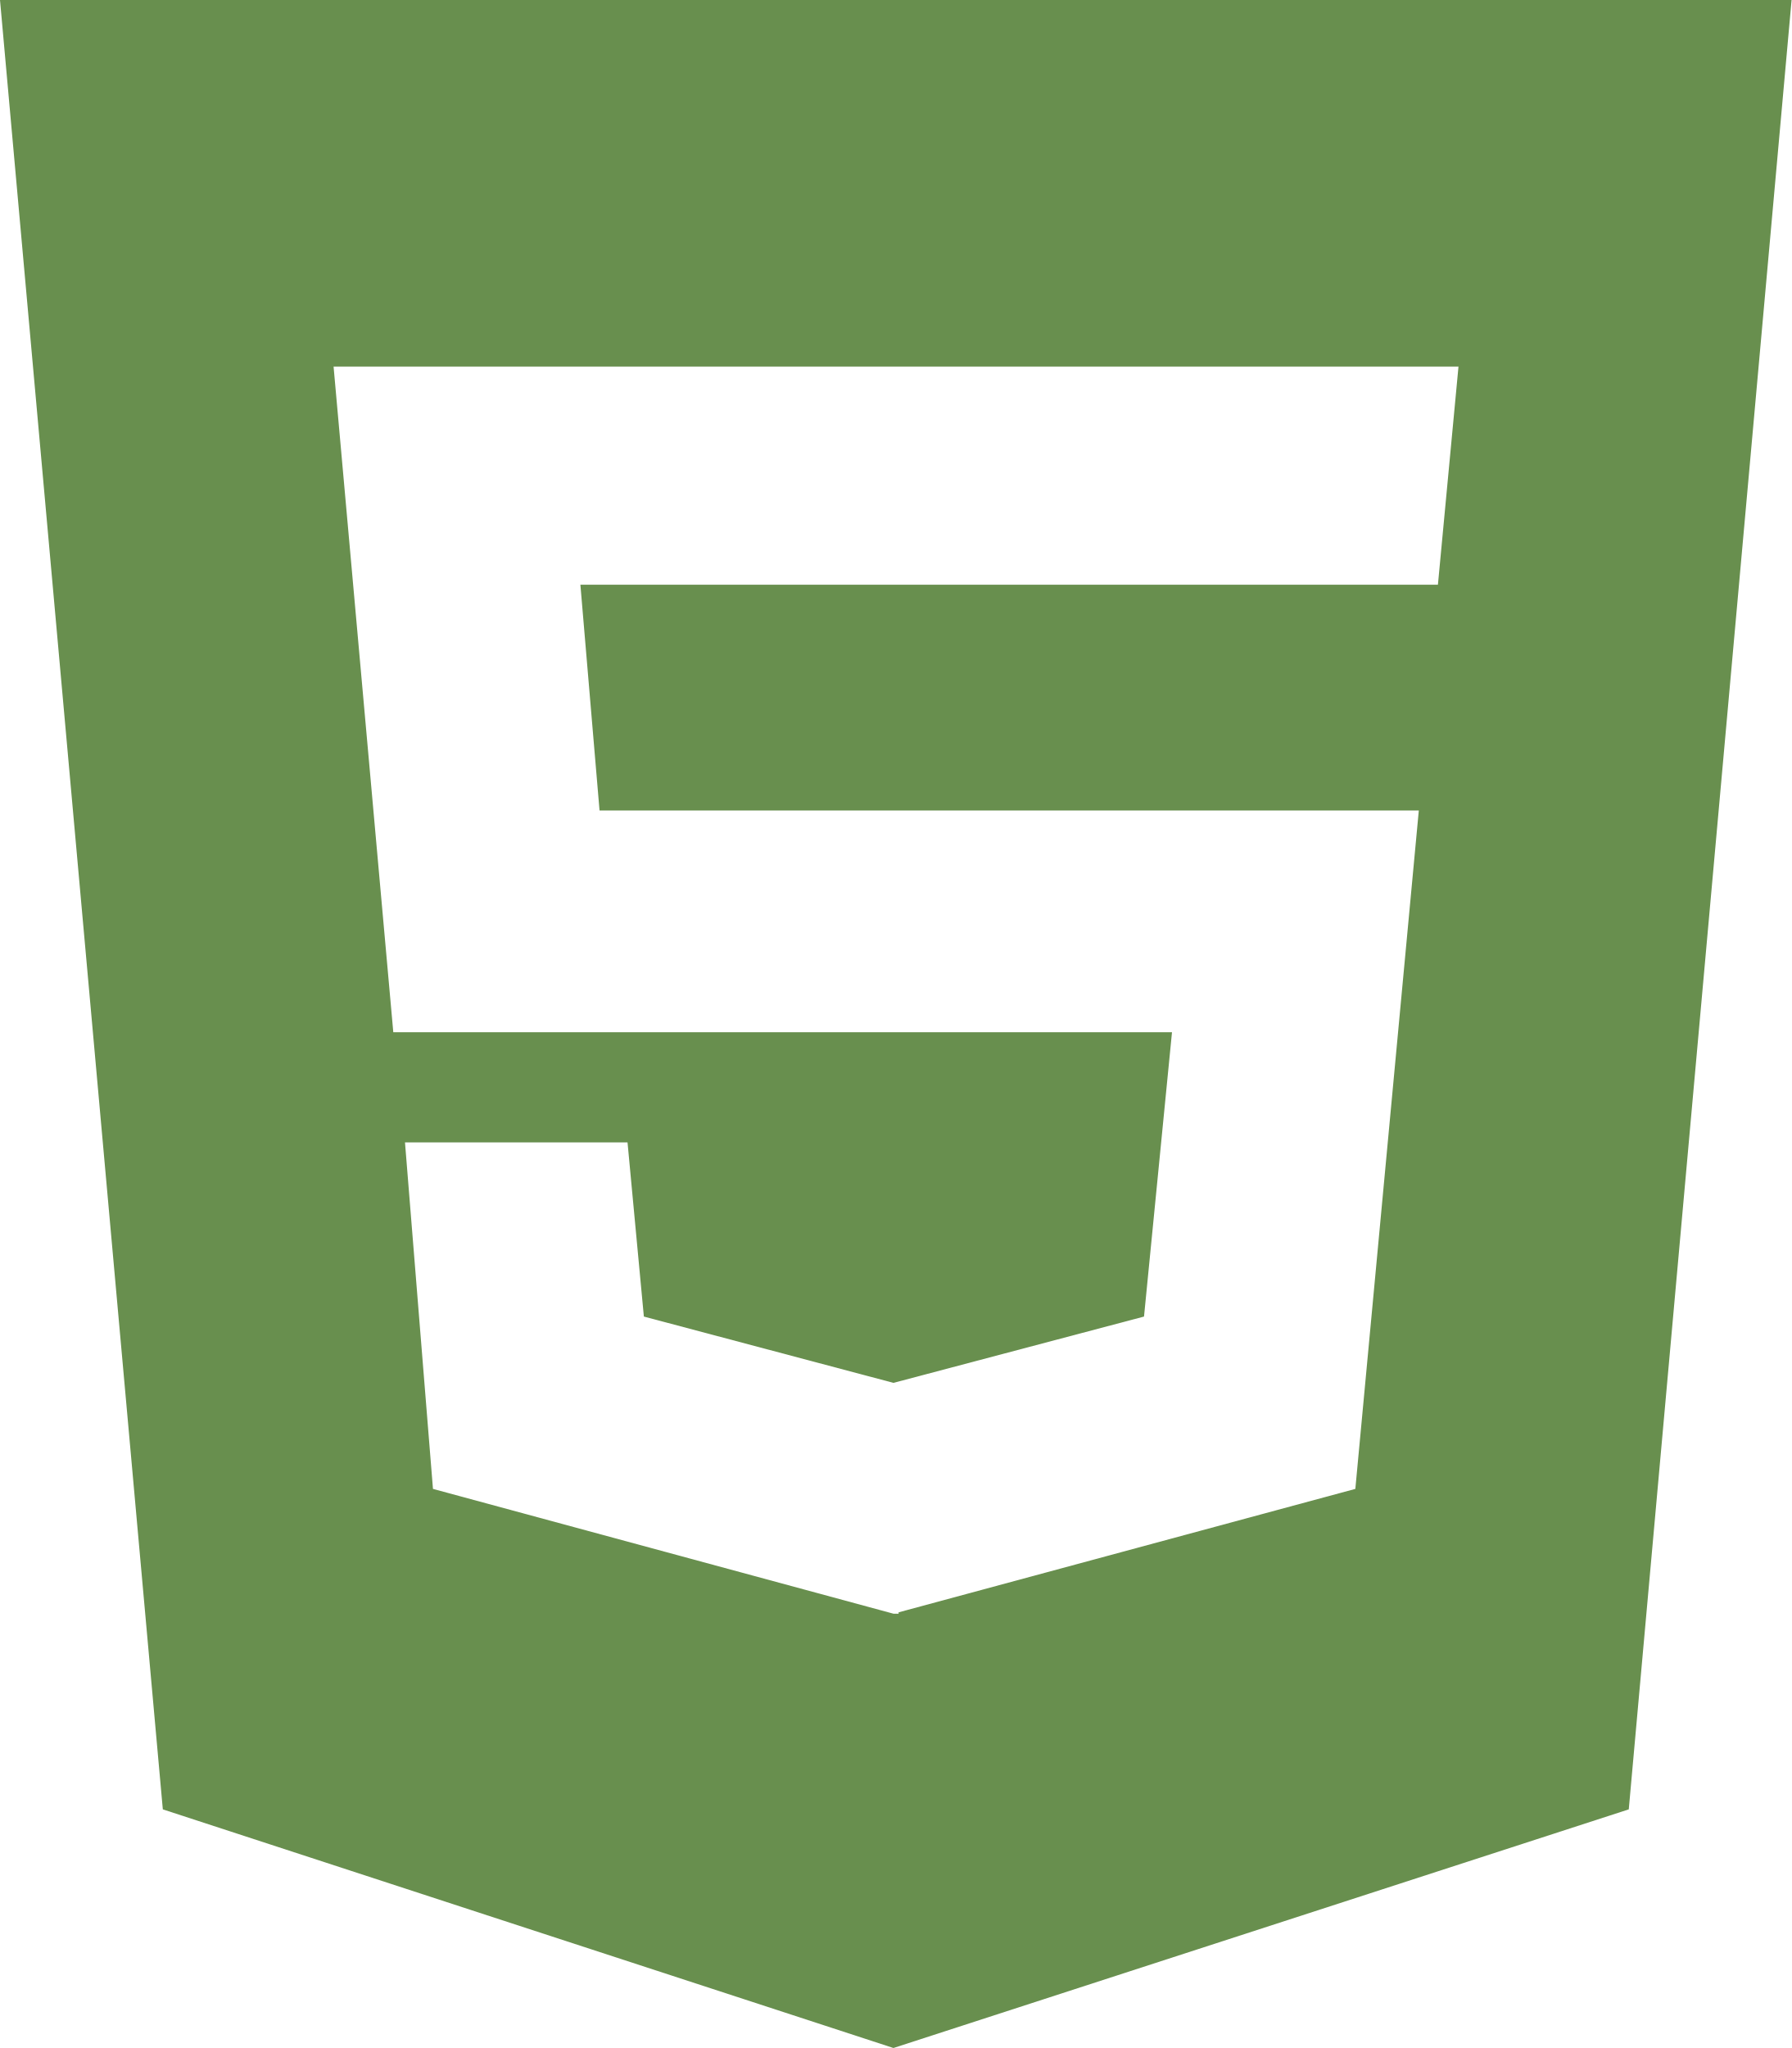
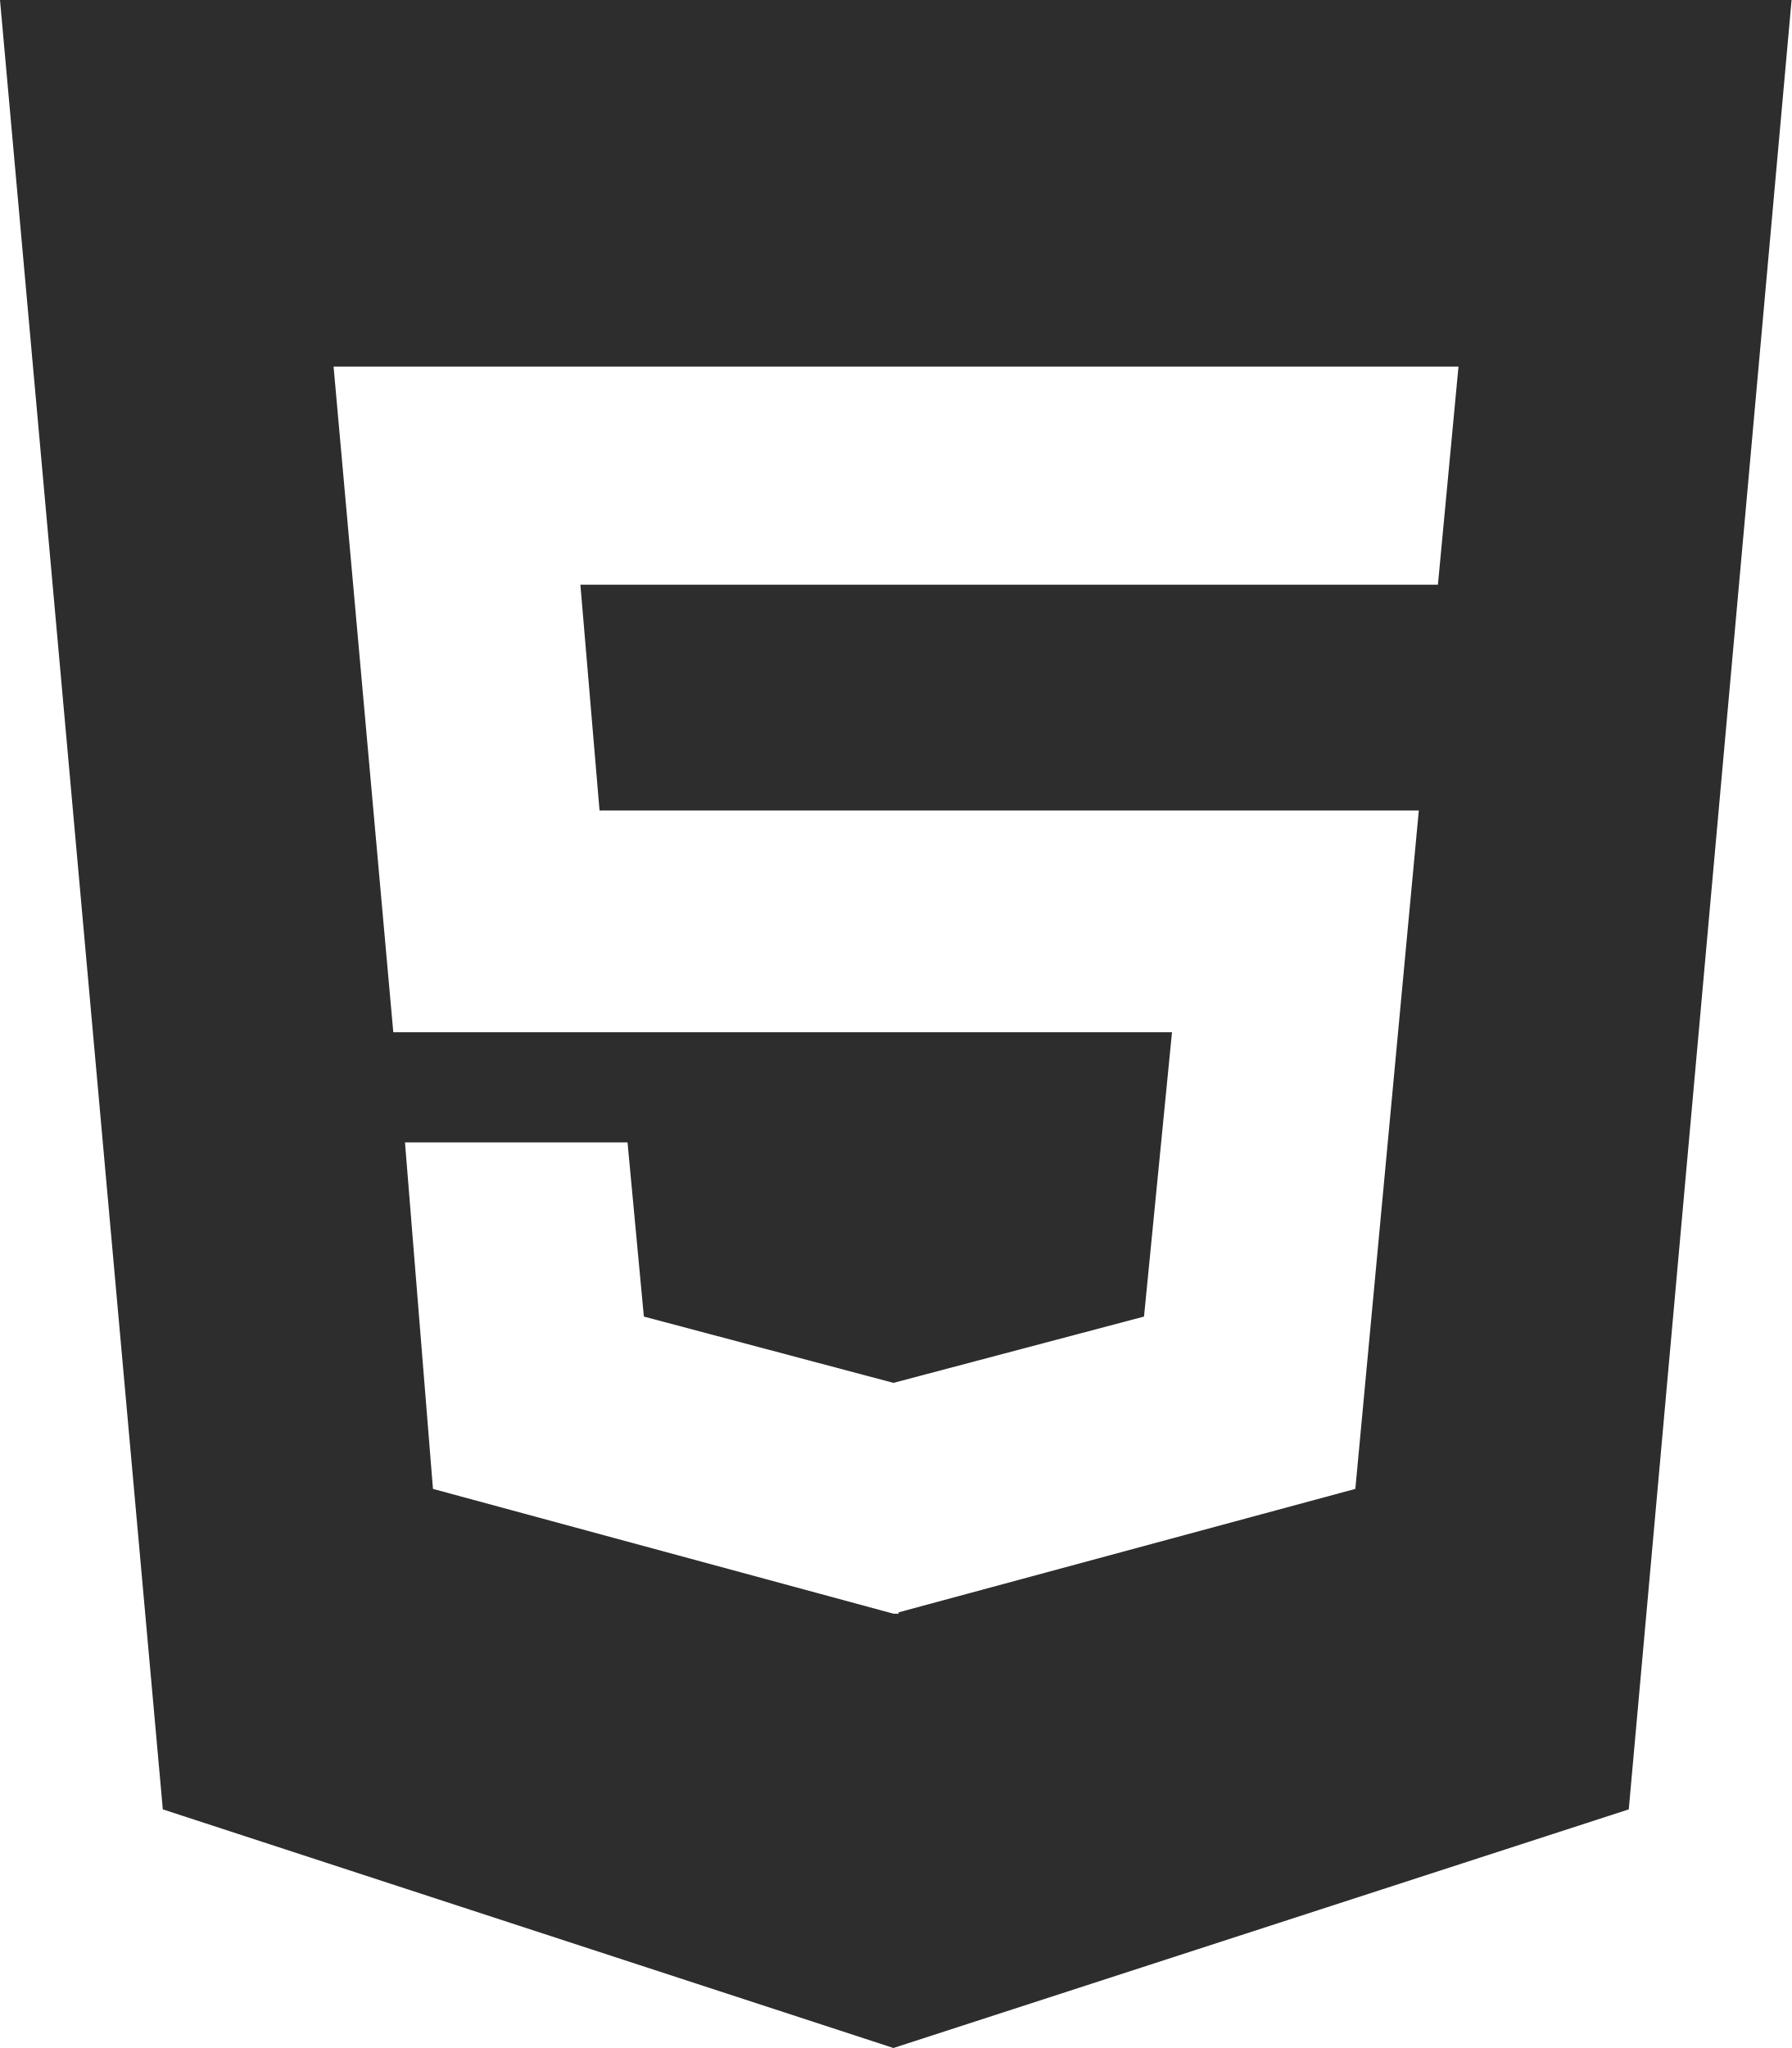
<svg xmlns="http://www.w3.org/2000/svg" width="42" height="48" viewBox="0 0 42 48" fill="none">
-   <path d="M0 0L3.817 42.407L20.945 48L38.183 42.407L42 0H0ZM33.709 13.704H13.606L14.055 18.996H33.261L31.773 34.896L21.066 37.789V37.821H20.945L10.15 34.896L9.494 26.775H14.711L15.094 30.857L20.945 32.411L26.819 30.857L27.475 24.193H9.22L7.82 8.593H34.191L33.709 13.704Z" fill="#688F4E" />
+   <path d="M0 0L3.817 42.407L20.945 48L38.183 42.407L42 0H0ZM33.709 13.704H13.606L14.055 18.996H33.261L31.773 34.896L21.066 37.789V37.821H20.945L10.15 34.896L9.494 26.775H14.711L15.094 30.857L20.945 32.411L26.819 30.857L27.475 24.193H9.22L7.82 8.593H34.191L33.709 13.704Z" fill="#2E2D2D" />
</svg>
